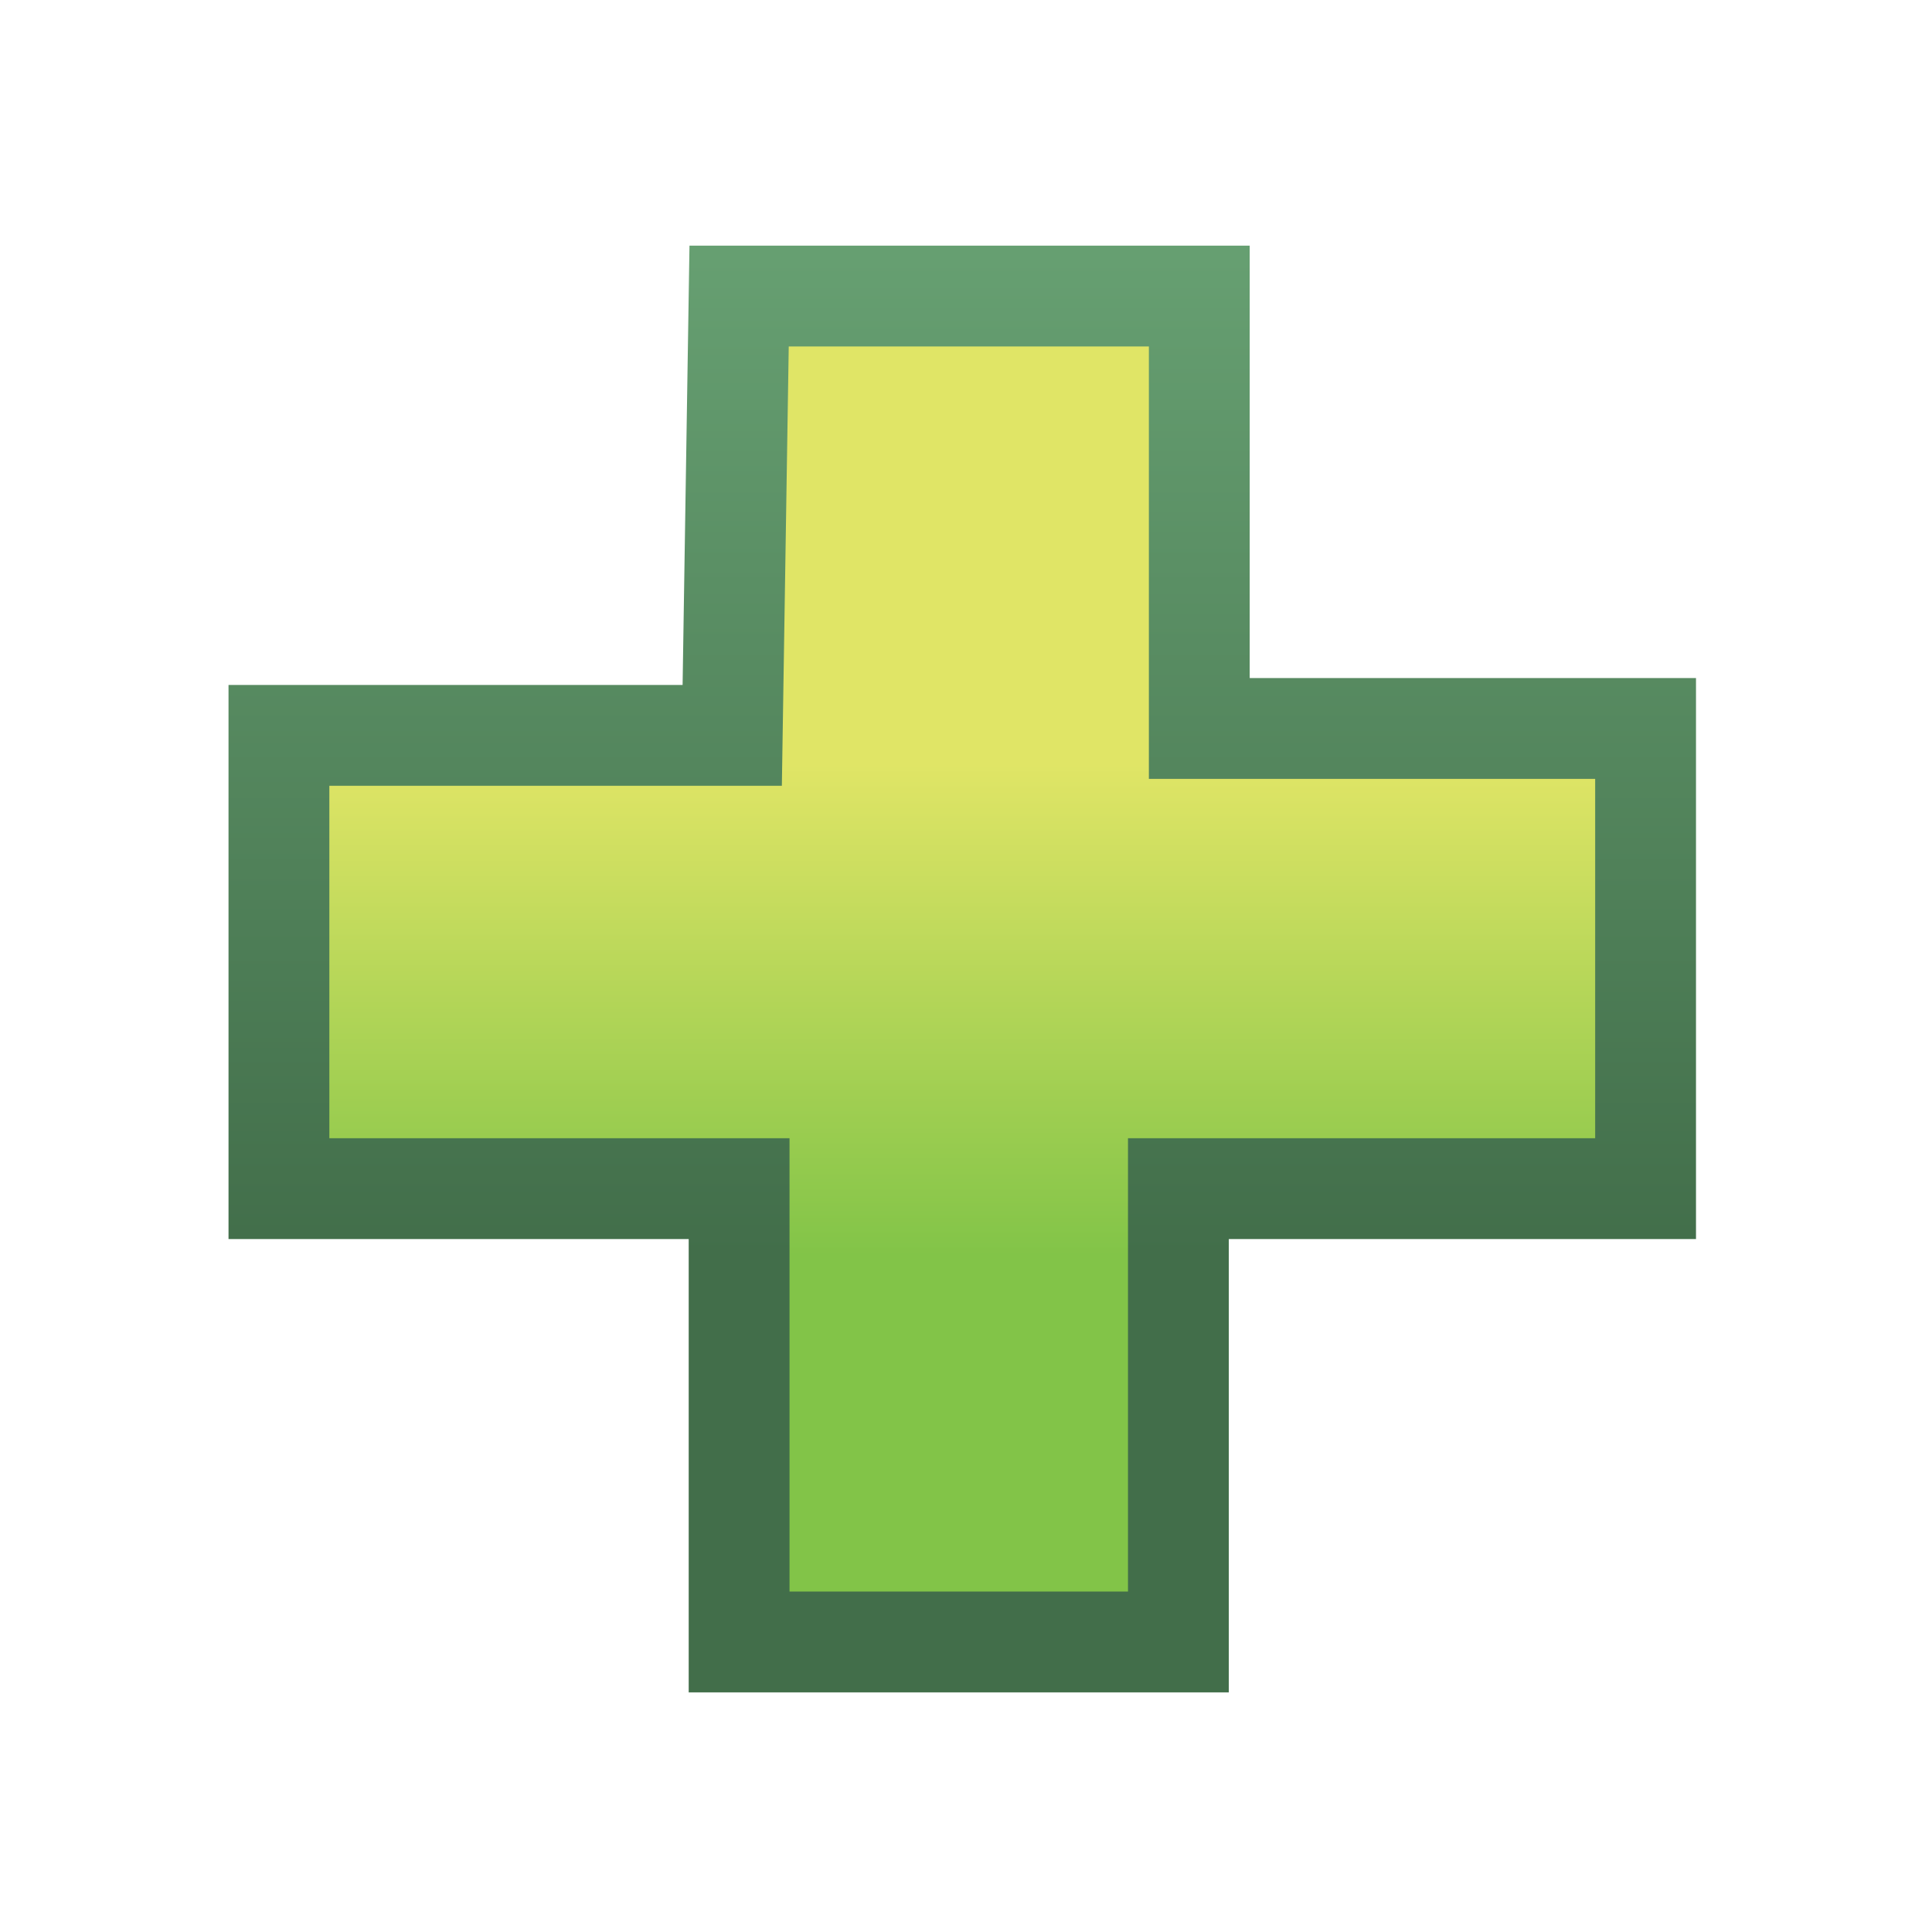
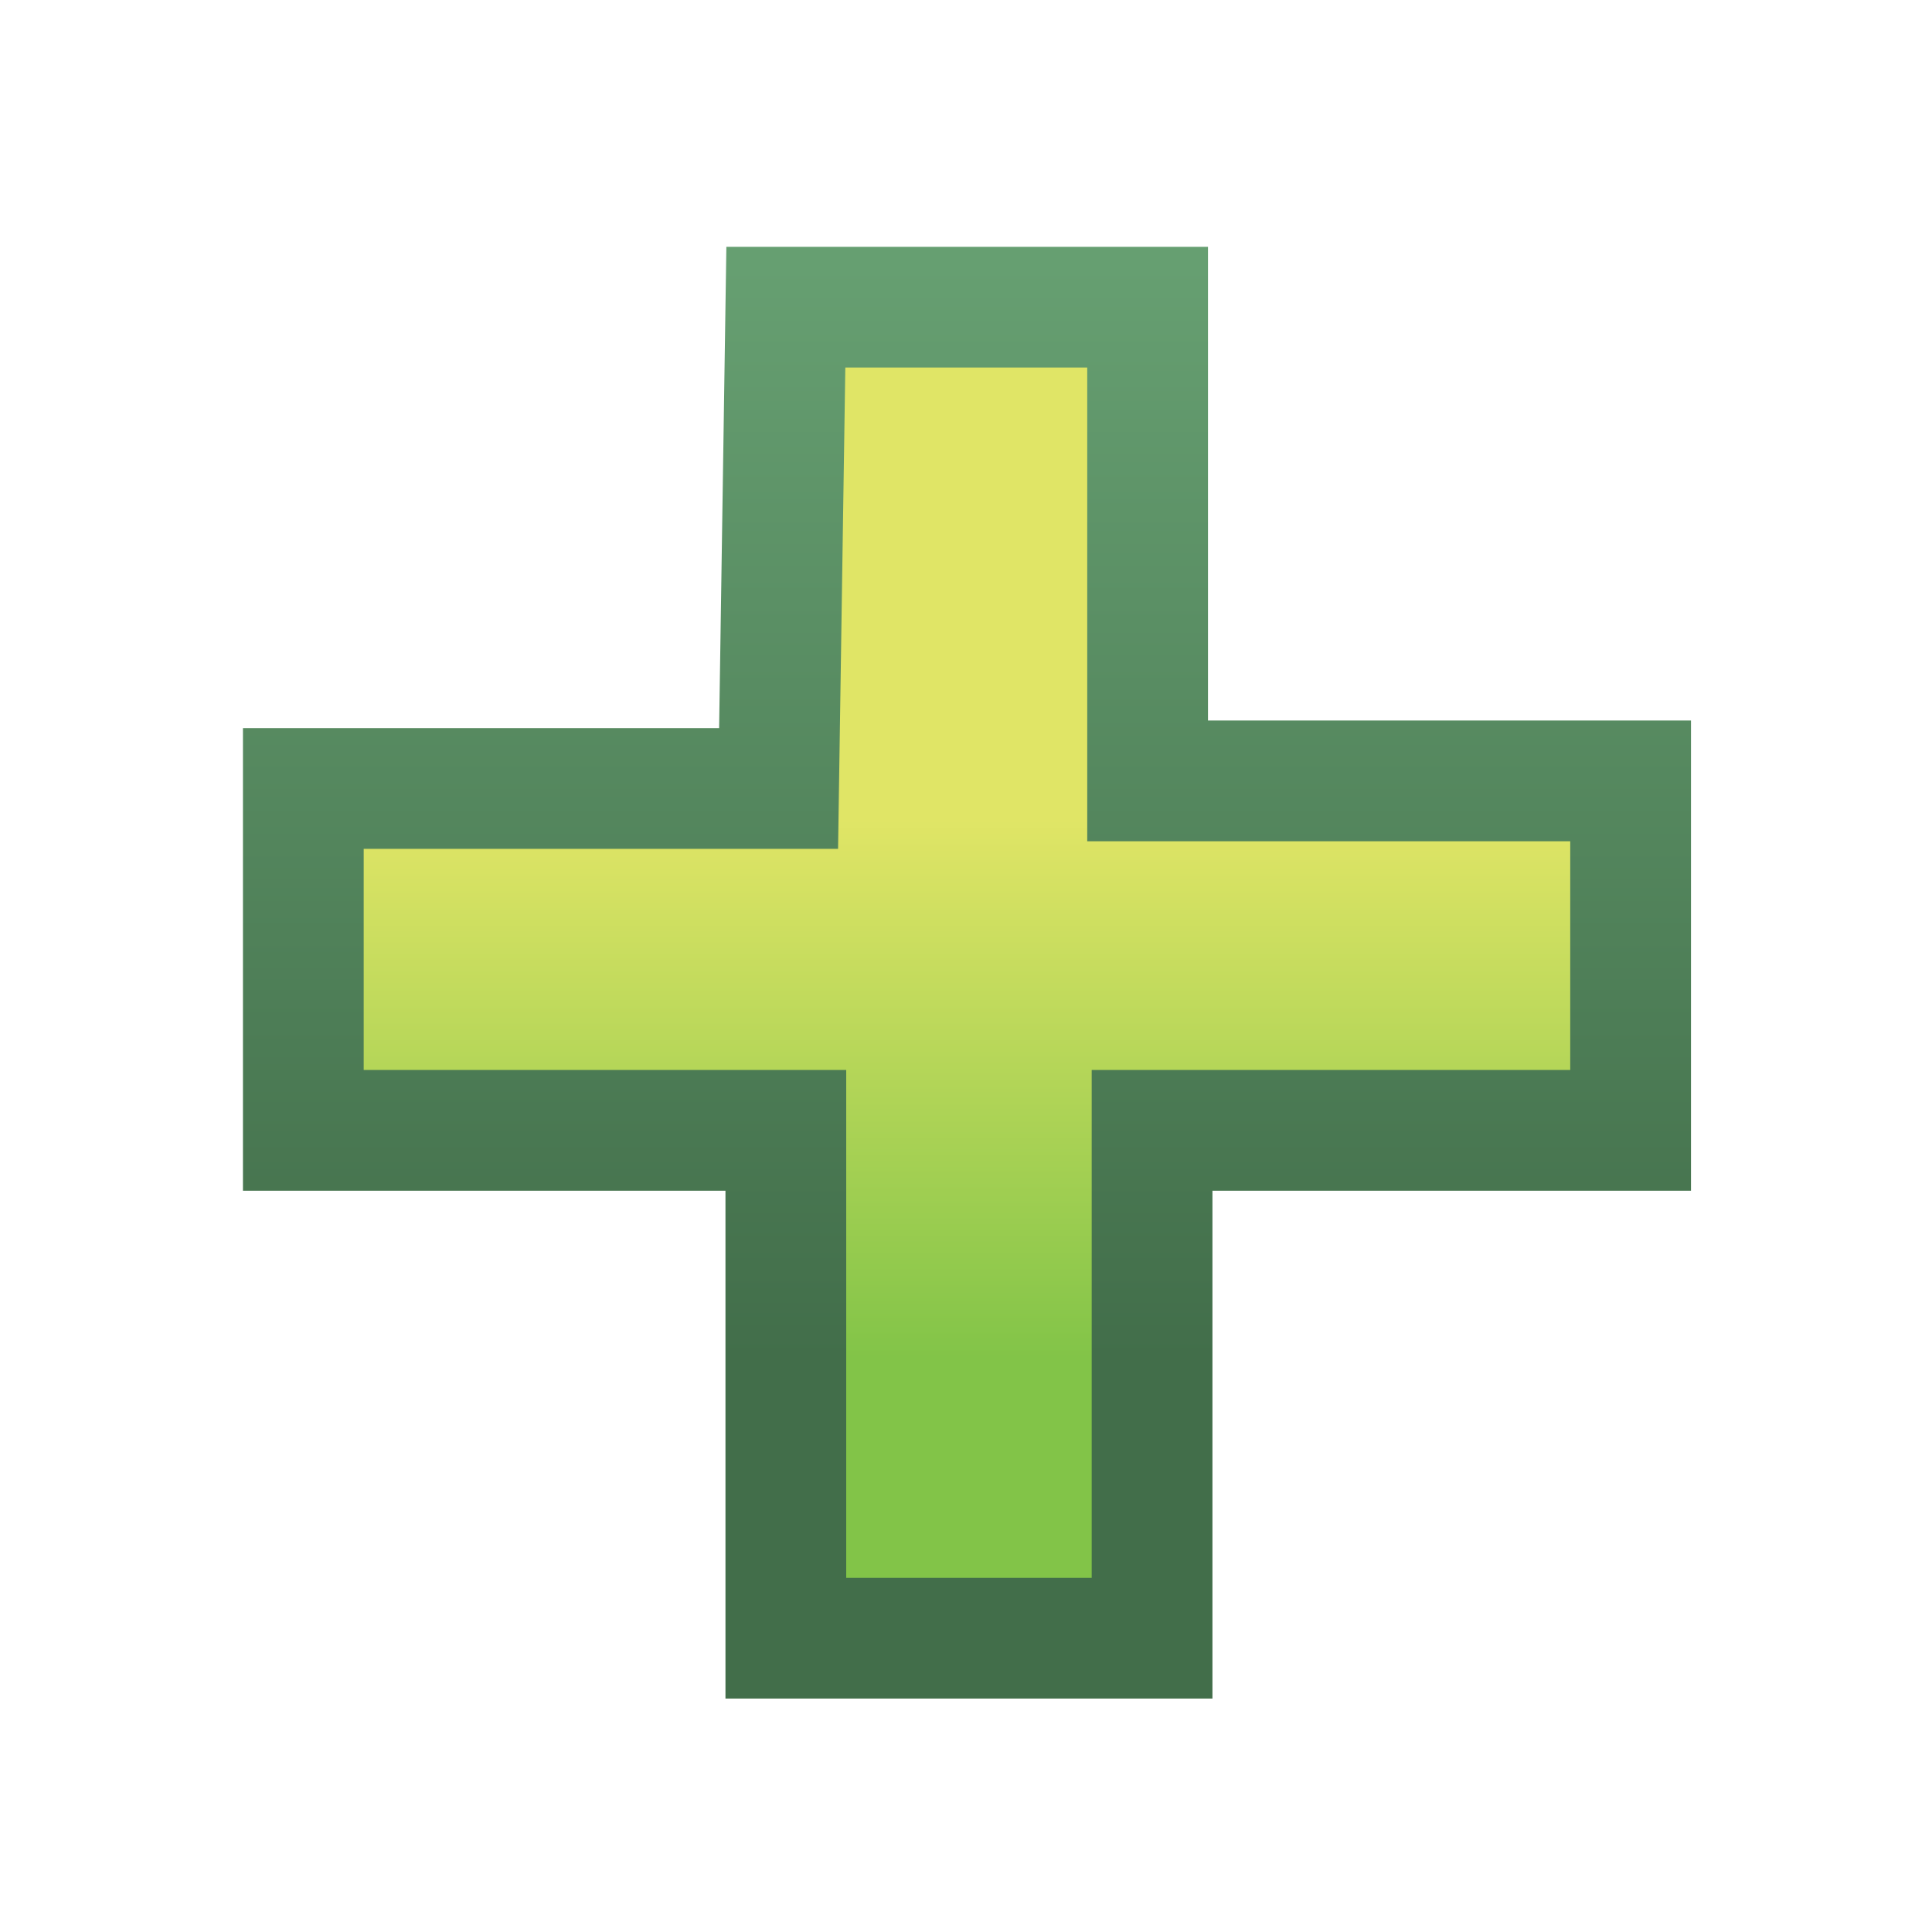
<svg xmlns="http://www.w3.org/2000/svg" xmlns:xlink="http://www.w3.org/1999/xlink" width="16" height="16" id="svg2" version="1.1">
  <defs id="defs4">
    <linearGradient id="linearGradient5591-4">
      <stop style="stop-color:#e0e566;stop-opacity:1;" offset="0" id="stop5593-0" />
      <stop style="stop-color:#82c448;stop-opacity:1;" offset="1" id="stop5595-5" />
    </linearGradient>
    <linearGradient id="linearGradient5583-2">
      <stop style="stop-color:#426e4a;stop-opacity:1;" offset="0" id="stop5585-3" />
      <stop style="stop-color:#669f71;stop-opacity:1;" offset="1" id="stop5587-3" />
    </linearGradient>
-     <linearGradient gradientTransform="matrix(1.847997,0,0,1.847997,4.388103,1029.862)" y2="9.144" x2="2.031" y1="6.94" x1="2.031" gradientUnits="userSpaceOnUse" id="linearGradient5618" xlink:href="#linearGradient5591-4" />
-     <linearGradient gradientTransform="matrix(1.847997,0,0,1.847997,4.388103,1029.862)" y2="4.672" x2="2.031" y1="9.144" x1="2.031" gradientUnits="userSpaceOnUse" id="linearGradient5620" xlink:href="#linearGradient5583-2" />
+     <linearGradient gradientTransform="matrix(1.937516,0,0,2.024592,3.691812,1029.099)" y2="9.144" x2="2.031" y1="6.94" x1="2.031" gradientUnits="userSpaceOnUse" id="linearGradient5618" xlink:href="#linearGradient5591-4" />
+     <linearGradient gradientTransform="matrix(1.937516,0,0,2.024592,3.691812,1029.099)" y2="4.672" x2="2.031" y1="9.144" x1="2.031" gradientUnits="userSpaceOnUse" id="linearGradient5620" xlink:href="#linearGradient5583-2" />
  </defs>
  <g id="layer1" style="display:inline" transform="translate(0,-1036.362)">
-     <path style="fill:url(#linearGradient5618);fill-opacity:1;stroke:url(#linearGradient5620);stroke-width:0.835;stroke-linecap:butt;stroke-linejoin:miter;stroke-miterlimit:4;stroke-opacity:1;stroke-dasharray:none;display:inline" d="m 6.121,1038.814 3.811,0 0,3.581 3.696,0 0,3.811 -3.869,0 0,3.754 -3.638,0 0,-3.754 -3.811,0 0,-3.754 3.754,0 z" id="path5581" />
+     <path style="display:inline;fill:url(#linearGradient5618);fill-opacity:1;stroke:url(#linearGradient5620);stroke-width:1;stroke-linecap:butt;stroke-linejoin:miter;stroke-miterlimit:4;stroke-dasharray:none;stroke-opacity:1" d="m 6.508,1038.906 2.996,0 0,3.923 4,0 0,2.894 -3.963,0 0,4.206 -3.033,0 0,-4.206 -3.996,0 0,-2.831 3.936,0 z" id="path5581" />
  </g>
</svg>
